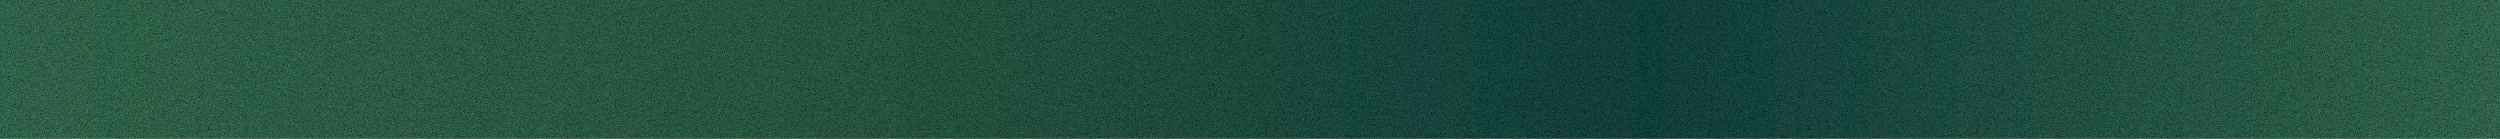
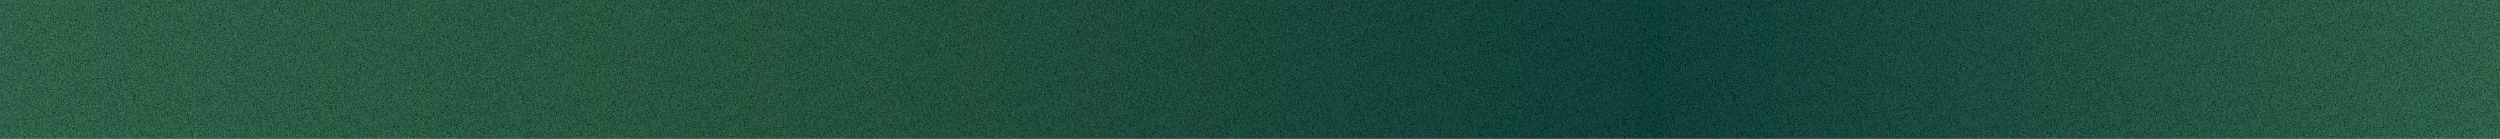
<svg xmlns="http://www.w3.org/2000/svg" viewBox="0 0 1800 100">
  <defs>
    <rect id="shape" x="0" y="0" width="1800" height="100" />
    <filter id="noise">
-       <feTurbulence type="fractalNoise" baseFrequency="2" numOctaves="10" result="turbulence" />
+       <feTurbulence type="fractalNoise" baseFrequency="202" numOctaves="100" result="turbulence" />
      <feComposite operator="in" in="turbulence" in2="SourceAlpha" result="composite" />
      <feColorMatrix in="composite" type="luminanceToAlpha" />
      <feBlend in="SourceGraphic" in2="composite" mode="overlay" />
      <feBlend in="SourceGraphic" in2="composite" mode="color-burn" />
    </filter>
    <filter id="blur">
      <feGaussianBlur in="SourceGraphic" stdDeviation=".13" />
    </filter>
    <linearGradient id="gradient">
      <stop offset="0%" stop-color="#458767ff" />
      <stop offset="33%" stop-color="#397558ff" />
      <stop offset="66%" stop-color="#1f5952ff" />
      <stop offset="100%" stop-color="#458767ff" />
    </linearGradient>
    <use href="#shape" />
  </defs>
  <use href="#shape" mask="url(#gradientFade)" fill="url(#gradient)" filter="url('#noise') url('#blur') " />
</svg>
